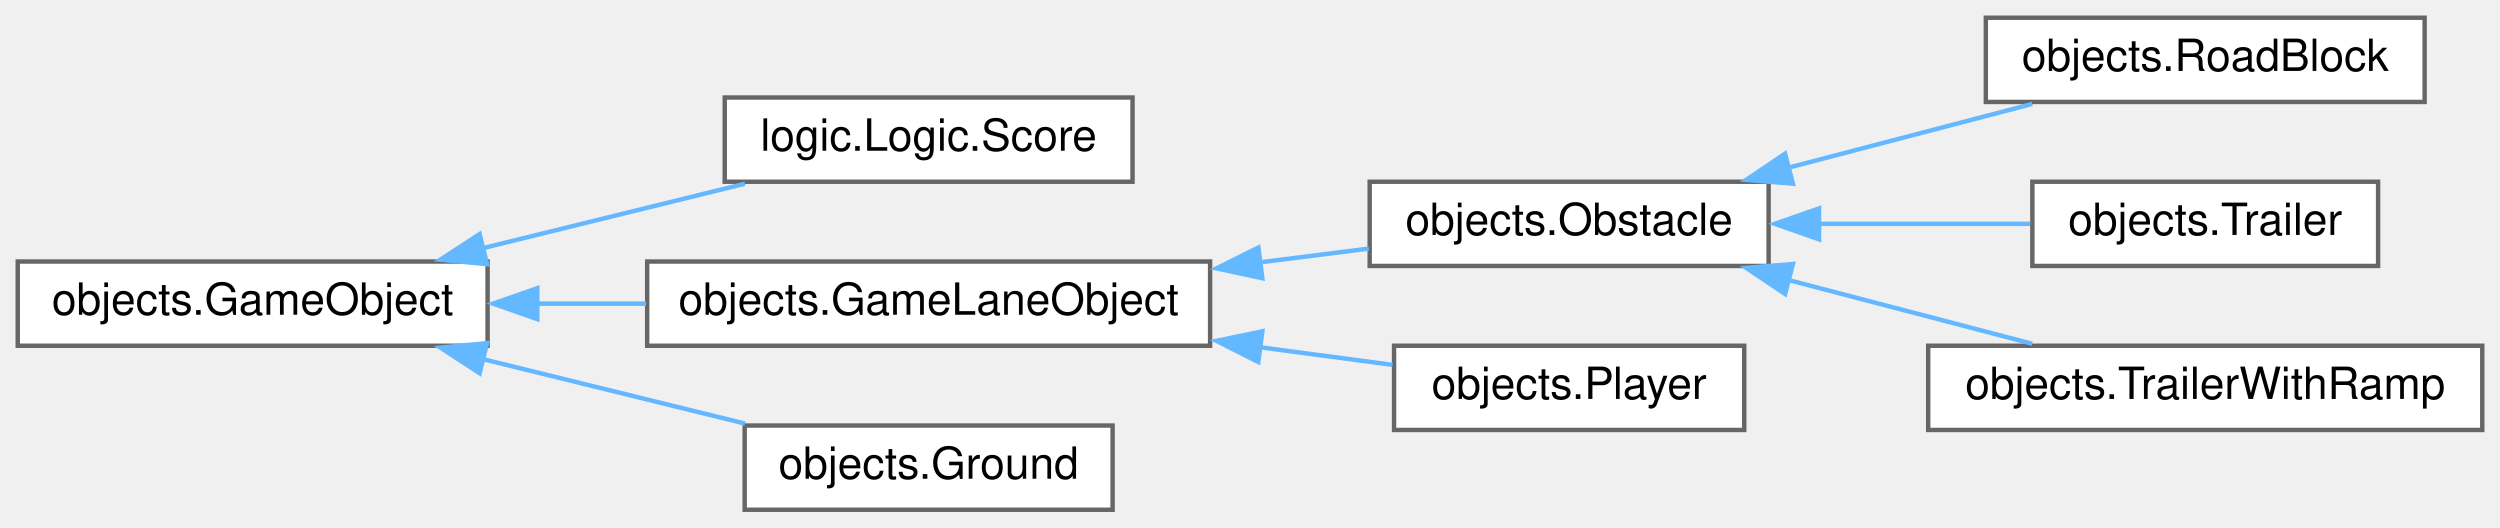
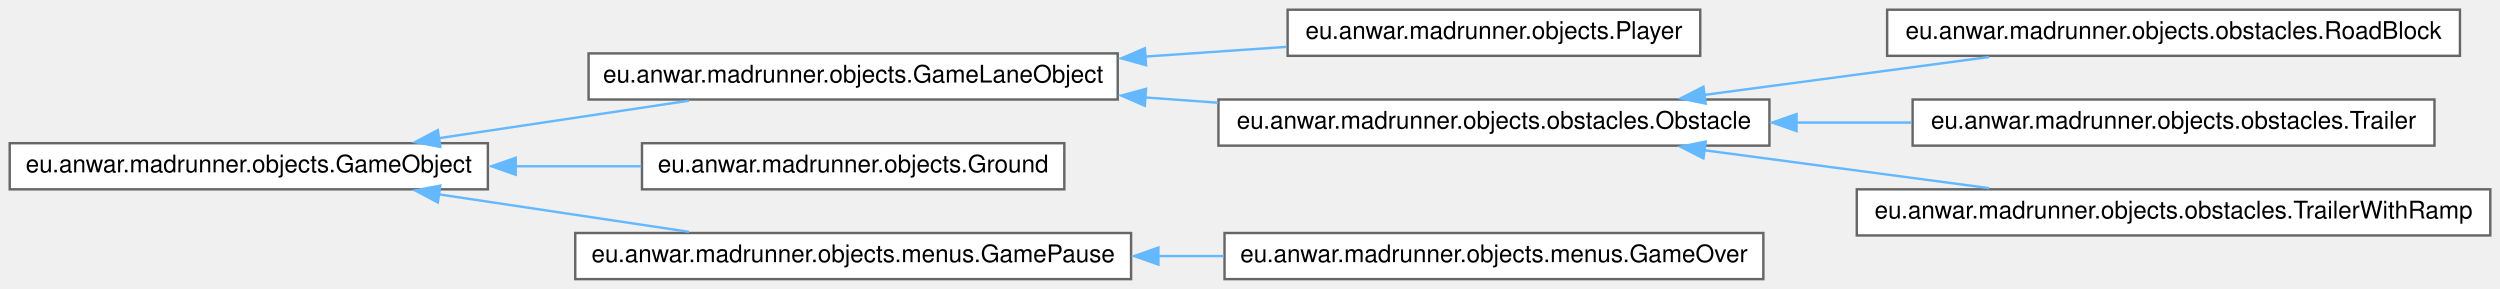
- <svg xmlns="http://www.w3.org/2000/svg" xmlns:xlink="http://www.w3.org/1999/xlink" width="564pt" height="119pt" viewBox="0.00 0.00 564.00 119.00">
+ <svg xmlns="http://www.w3.org/2000/svg" xmlns:xlink="http://www.w3.org/1999/xlink" width="1030pt" height="119pt" viewBox="0.00 0.00 1030.00 119.00">
  <g id="graph0" class="graph" transform="scale(1 1) rotate(0) translate(4 115)">
    <g id="node1" class="node">
      <g id="a_node1">
-         <a xlink:href="classobjects_1_1GameObject.html" target="_top" xlink:title=" ">
-           <polygon fill="white" stroke="#666666" points="106,-56 0,-56 0,-37 106,-37 106,-56" />
-           <text text-anchor="middle" x="53" y="-44" font-family="Helvetica,sans-Serif" font-size="10.00">objects.GameObject</text>
+         <a xlink:href="classeu_1_1anwar_1_1madrunner_1_1objects_1_1GameObject.html" target="_top" xlink:title=" ">
+           <polygon fill="white" stroke="#666666" points="197,-56 0,-56 0,-37 197,-37 197,-56" />
+           <text text-anchor="middle" x="98.5" y="-44" font-family="Helvetica,sans-Serif" font-size="10.00">eu.anwar.madrunner.objects.GameObject</text>
        </a>
      </g>
    </g>
    <g id="node2" class="node">
      <g id="a_node2">
-         <a xlink:href="classlogic_1_1Logic_1_1Score.html" target="_top" xlink:title=" ">
-           <polygon fill="white" stroke="#666666" points="251.5,-93 159.5,-93 159.5,-74 251.5,-74 251.5,-93" />
-           <text text-anchor="middle" x="205.5" y="-81" font-family="Helvetica,sans-Serif" font-size="10.00">logic.Logic.Score</text>
+         <a xlink:href="classeu_1_1anwar_1_1madrunner_1_1objects_1_1GameLaneObject.html" target="_top" xlink:title=" ">
+           <polygon fill="white" stroke="#666666" points="456.5,-93 238.5,-93 238.5,-74 456.5,-74 456.5,-93" />
+           <text text-anchor="middle" x="347.5" y="-81" font-family="Helvetica,sans-Serif" font-size="10.00">eu.anwar.madrunner.objects.GameLaneObject</text>
        </a>
      </g>
    </g>
    <g id="edge1" class="edge">
-       <path fill="none" stroke="#63b8ff" d="M104.78,-58.98C124.09,-63.73 145.82,-69.07 164.06,-73.56" />
-       <polygon fill="#63b8ff" stroke="#63b8ff" points="105.88,-55.4 95.33,-56.42 104.21,-62.2 105.88,-55.4" />
+       <path fill="none" stroke="#63b8ff" d="M176.57,-58.04C209.68,-63 248,-68.75 279.86,-73.52" />
+       <polygon fill="#63b8ff" stroke="#63b8ff" points="177.42,-54.48 167.02,-56.46 176.39,-61.41 177.42,-54.48" />
+     </g>
+     <g id="node8" class="node">
+       <g id="a_node8">
+         <a xlink:href="classeu_1_1anwar_1_1madrunner_1_1objects_1_1Ground.html" target="_top" xlink:title=" ">
+           <polygon fill="white" stroke="#666666" points="434.5,-56 260.5,-56 260.5,-37 434.5,-37 434.5,-56" />
+           <text text-anchor="middle" x="347.5" y="-44" font-family="Helvetica,sans-Serif" font-size="10.00">eu.anwar.madrunner.objects.Ground</text>
+         </a>
+       </g>
+     </g>
+     <g id="edge7" class="edge">
+       <path fill="none" stroke="#63b8ff" d="M208.25,-46.5C225.65,-46.5 243.45,-46.5 260.23,-46.5" />
+       <polygon fill="#63b8ff" stroke="#63b8ff" points="208.48,-43 198.48,-46.5 208.48,-50 208.48,-43" />
+     </g>
+     <g id="node9" class="node">
+       <g id="a_node9">
+         <a xlink:href="classeu_1_1anwar_1_1madrunner_1_1objects_1_1menus_1_1GamePause.html" target="_top" xlink:title=" ">
+           <polygon fill="white" stroke="#666666" points="462,-19 233,-19 233,0 462,0 462,-19" />
+           <text text-anchor="middle" x="347.5" y="-7" font-family="Helvetica,sans-Serif" font-size="10.00">eu.anwar.madrunner.objects.menus.GamePause</text>
+         </a>
+       </g>
+     </g>
+     <g id="edge8" class="edge">
+       <path fill="none" stroke="#63b8ff" d="M176.57,-34.96C209.68,-30 248,-24.25 279.86,-19.48" />
+       <polygon fill="#63b8ff" stroke="#63b8ff" points="176.39,-31.59 167.02,-36.54 177.42,-38.52 176.39,-31.59" />
    </g>
    <g id="node3" class="node">
      <g id="a_node3">
-         <a xlink:href="classobjects_1_1GameLaneObject.html" target="_top" xlink:title=" ">
-           <polygon fill="white" stroke="#666666" points="269,-56 142,-56 142,-37 269,-37 269,-56" />
-           <text text-anchor="middle" x="205.5" y="-44" font-family="Helvetica,sans-Serif" font-size="10.00">objects.GameLaneObject</text>
+         <a xlink:href="classeu_1_1anwar_1_1madrunner_1_1objects_1_1Player.html" target="_top" xlink:title=" ">
+           <polygon fill="white" stroke="#666666" points="696.5,-111 526.5,-111 526.5,-92 696.5,-92 696.5,-111" />
+           <text text-anchor="middle" x="611.5" y="-99" font-family="Helvetica,sans-Serif" font-size="10.00">eu.anwar.madrunner.objects.Player</text>
        </a>
      </g>
    </g>
    <g id="edge2" class="edge">
-       <path fill="none" stroke="#63b8ff" d="M117.15,-46.5C125.29,-46.5 133.62,-46.5 141.75,-46.5" />
-       <polygon fill="#63b8ff" stroke="#63b8ff" points="117.22,-43 107.22,-46.5 117.22,-50 117.22,-43" />
-     </g>
-     <g id="node9" class="node">
-       <g id="a_node9">
-         <a xlink:href="classobjects_1_1Ground.html" target="_top" xlink:title=" ">
-           <polygon fill="white" stroke="#666666" points="247,-19 164,-19 164,0 247,0 247,-19" />
-           <text text-anchor="middle" x="205.5" y="-7" font-family="Helvetica,sans-Serif" font-size="10.00">objects.Ground</text>
-         </a>
-       </g>
-     </g>
-     <g id="edge8" class="edge">
-       <path fill="none" stroke="#63b8ff" d="M104.78,-34.02C124.09,-29.27 145.82,-23.93 164.06,-19.44" />
-       <polygon fill="#63b8ff" stroke="#63b8ff" points="104.21,-30.8 95.33,-36.58 105.88,-37.6 104.21,-30.8" />
+       <path fill="none" stroke="#63b8ff" d="M467.84,-91.7C487.51,-93.05 507.54,-94.43 526.12,-95.7" />
+       <polygon fill="#63b8ff" stroke="#63b8ff" points="468.17,-88.14 457.96,-90.95 467.69,-95.13 468.17,-88.14" />
    </g>
    <g id="node4" class="node">
      <g id="a_node4">
-         <a xlink:href="classobjects_1_1Obstacle.html" target="_top" xlink:title=" ">
-           <polygon fill="white" stroke="#666666" points="395,-74 305,-74 305,-55 395,-55 395,-74" />
-           <text text-anchor="middle" x="350" y="-62" font-family="Helvetica,sans-Serif" font-size="10.00">objects.Obstacle</text>
+         <a xlink:href="classeu_1_1anwar_1_1madrunner_1_1objects_1_1obstacles_1_1Obstacle.html" target="_top" xlink:title=" ">
+           <polygon fill="white" stroke="#666666" points="725,-74 498,-74 498,-55 725,-55 725,-74" />
+           <text text-anchor="middle" x="611.5" y="-62" font-family="Helvetica,sans-Serif" font-size="10.00">eu.anwar.madrunner.objects.obstacles.Obstacle</text>
        </a>
      </g>
    </g>
    <g id="edge3" class="edge">
-       <path fill="none" stroke="#63b8ff" d="M280.09,-55.8C288.53,-56.86 296.92,-57.92 304.79,-58.92" />
-       <polygon fill="#63b8ff" stroke="#63b8ff" points="280.78,-52.23 270.42,-54.45 279.9,-59.17 280.78,-52.23" />
-     </g>
-     <g id="node8" class="node">
-       <g id="a_node8">
-         <a xlink:href="classobjects_1_1Player.html" target="_top" xlink:title=" ">
-           <polygon fill="white" stroke="#666666" points="389.5,-37 310.5,-37 310.5,-18 389.5,-18 389.5,-37" />
-           <text text-anchor="middle" x="350" y="-25" font-family="Helvetica,sans-Serif" font-size="10.00">objects.Player</text>
-         </a>
-       </g>
-     </g>
-     <g id="edge7" class="edge">
-       <path fill="none" stroke="#63b8ff" d="M280.19,-36.67C290.54,-35.29 300.82,-33.92 310.16,-32.68" />
-       <polygon fill="#63b8ff" stroke="#63b8ff" points="279.87,-33.32 270.42,-38.11 280.79,-40.26 279.87,-33.32" />
+       <path fill="none" stroke="#63b8ff" d="M467.78,-74.85C477.81,-74.12 487.92,-73.39 497.89,-72.67" />
+       <polygon fill="#63b8ff" stroke="#63b8ff" points="467.68,-71.42 457.96,-75.63 468.18,-78.4 467.68,-71.42" />
    </g>
    <g id="node5" class="node">
      <g id="a_node5">
-         <a xlink:href="classobjects_1_1RoadBlock.html" target="_top" xlink:title=" ">
-           <polygon fill="white" stroke="#666666" points="543,-111 444,-111 444,-92 543,-92 543,-111" />
-           <text text-anchor="middle" x="493.5" y="-99" font-family="Helvetica,sans-Serif" font-size="10.00">objects.RoadBlock</text>
+         <a xlink:href="classeu_1_1anwar_1_1madrunner_1_1objects_1_1obstacles_1_1RoadBlock.html" target="_top" xlink:title=" ">
+           <polygon fill="white" stroke="#666666" points="1009.5,-111 773.5,-111 773.5,-92 1009.5,-92 1009.5,-111" />
+           <text text-anchor="middle" x="891.5" y="-99" font-family="Helvetica,sans-Serif" font-size="10.00">eu.anwar.madrunner.objects.obstacles.RoadBlock</text>
        </a>
      </g>
    </g>
    <g id="edge4" class="edge">
-       <path fill="none" stroke="#63b8ff" d="M399.5,-77.18C417.47,-81.88 437.57,-87.14 454.48,-91.56" />
-       <polygon fill="#63b8ff" stroke="#63b8ff" points="400.48,-73.56 389.92,-74.42 398.71,-80.33 400.48,-73.56" />
+       <path fill="none" stroke="#63b8ff" d="M697.79,-75.85C735.39,-80.86 779.17,-86.68 815.5,-91.52" />
+       <polygon fill="#63b8ff" stroke="#63b8ff" points="698.74,-72.31 688.36,-74.46 697.82,-79.25 698.74,-72.31" />
    </g>
    <g id="node6" class="node">
      <g id="a_node6">
-         <a xlink:href="classobjects_1_1Trailer.html" target="_top" xlink:title=" ">
-           <polygon fill="white" stroke="#666666" points="532.5,-74 454.5,-74 454.5,-55 532.5,-55 532.5,-74" />
-           <text text-anchor="middle" x="493.5" y="-62" font-family="Helvetica,sans-Serif" font-size="10.00">objects.Trailer</text>
+         <a xlink:href="classeu_1_1anwar_1_1madrunner_1_1objects_1_1obstacles_1_1Trailer.html" target="_top" xlink:title=" ">
+           <polygon fill="white" stroke="#666666" points="999,-74 784,-74 784,-55 999,-55 999,-74" />
+           <text text-anchor="middle" x="891.5" y="-62" font-family="Helvetica,sans-Serif" font-size="10.00">eu.anwar.madrunner.objects.obstacles.Trailer</text>
        </a>
      </g>
    </g>
    <g id="edge5" class="edge">
-       <path fill="none" stroke="#63b8ff" d="M406.22,-64.5C422.2,-64.5 439.29,-64.5 454,-64.5" />
-       <polygon fill="#63b8ff" stroke="#63b8ff" points="406.38,-61 396.38,-64.5 406.38,-68 406.38,-61" />
+       <path fill="none" stroke="#63b8ff" d="M736.07,-64.5C751.89,-64.5 767.99,-64.5 783.51,-64.5" />
+       <polygon fill="#63b8ff" stroke="#63b8ff" points="736.17,-61 726.17,-64.5 736.17,-68 736.17,-61" />
    </g>
    <g id="node7" class="node">
      <g id="a_node7">
-         <a xlink:href="classobjects_1_1TrailerWithRamp.html" target="_top" xlink:title=" ">
-           <polygon fill="white" stroke="#666666" points="556,-37 431,-37 431,-18 556,-18 556,-37" />
-           <text text-anchor="middle" x="493.5" y="-25" font-family="Helvetica,sans-Serif" font-size="10.00">objects.TrailerWithRamp</text>
+         <a xlink:href="classeu_1_1anwar_1_1madrunner_1_1objects_1_1obstacles_1_1TrailerWithRamp.html" target="_top" xlink:title=" ">
+           <polygon fill="white" stroke="#666666" points="1022,-37 761,-37 761,-18 1022,-18 1022,-37" />
+           <text text-anchor="middle" x="891.5" y="-25" font-family="Helvetica,sans-Serif" font-size="10.00">eu.anwar.madrunner.objects.obstacles.TrailerWithRamp</text>
        </a>
      </g>
    </g>
    <g id="edge6" class="edge">
-       <path fill="none" stroke="#63b8ff" d="M399.5,-51.82C417.47,-47.12 437.57,-41.86 454.48,-37.44" />
-       <polygon fill="#63b8ff" stroke="#63b8ff" points="398.71,-48.67 389.92,-54.58 400.48,-55.44 398.71,-48.67" />
+       <path fill="none" stroke="#63b8ff" d="M697.79,-53.15C735.39,-48.14 779.17,-42.32 815.5,-37.48" />
+       <polygon fill="#63b8ff" stroke="#63b8ff" points="697.82,-49.75 688.36,-54.54 698.74,-56.69 697.82,-49.75" />
+     </g>
+     <g id="node10" class="node">
+       <g id="a_node10">
+         <a xlink:href="classeu_1_1anwar_1_1madrunner_1_1objects_1_1menus_1_1GameOver.html" target="_top" xlink:title=" ">
+           <polygon fill="white" stroke="#666666" points="722.5,-19 500.5,-19 500.5,0 722.5,0 722.5,-19" />
+           <text text-anchor="middle" x="611.5" y="-7" font-family="Helvetica,sans-Serif" font-size="10.00">eu.anwar.madrunner.objects.menus.GameOver</text>
+         </a>
+       </g>
+     </g>
+     <g id="edge9" class="edge">
+       <path fill="none" stroke="#63b8ff" d="M473.21,-9.5C482.21,-9.5 491.24,-9.5 500.15,-9.5" />
+       <polygon fill="#63b8ff" stroke="#63b8ff" points="473.27,-6 463.27,-9.5 473.27,-13 473.27,-6" />
    </g>
  </g>
</svg>
